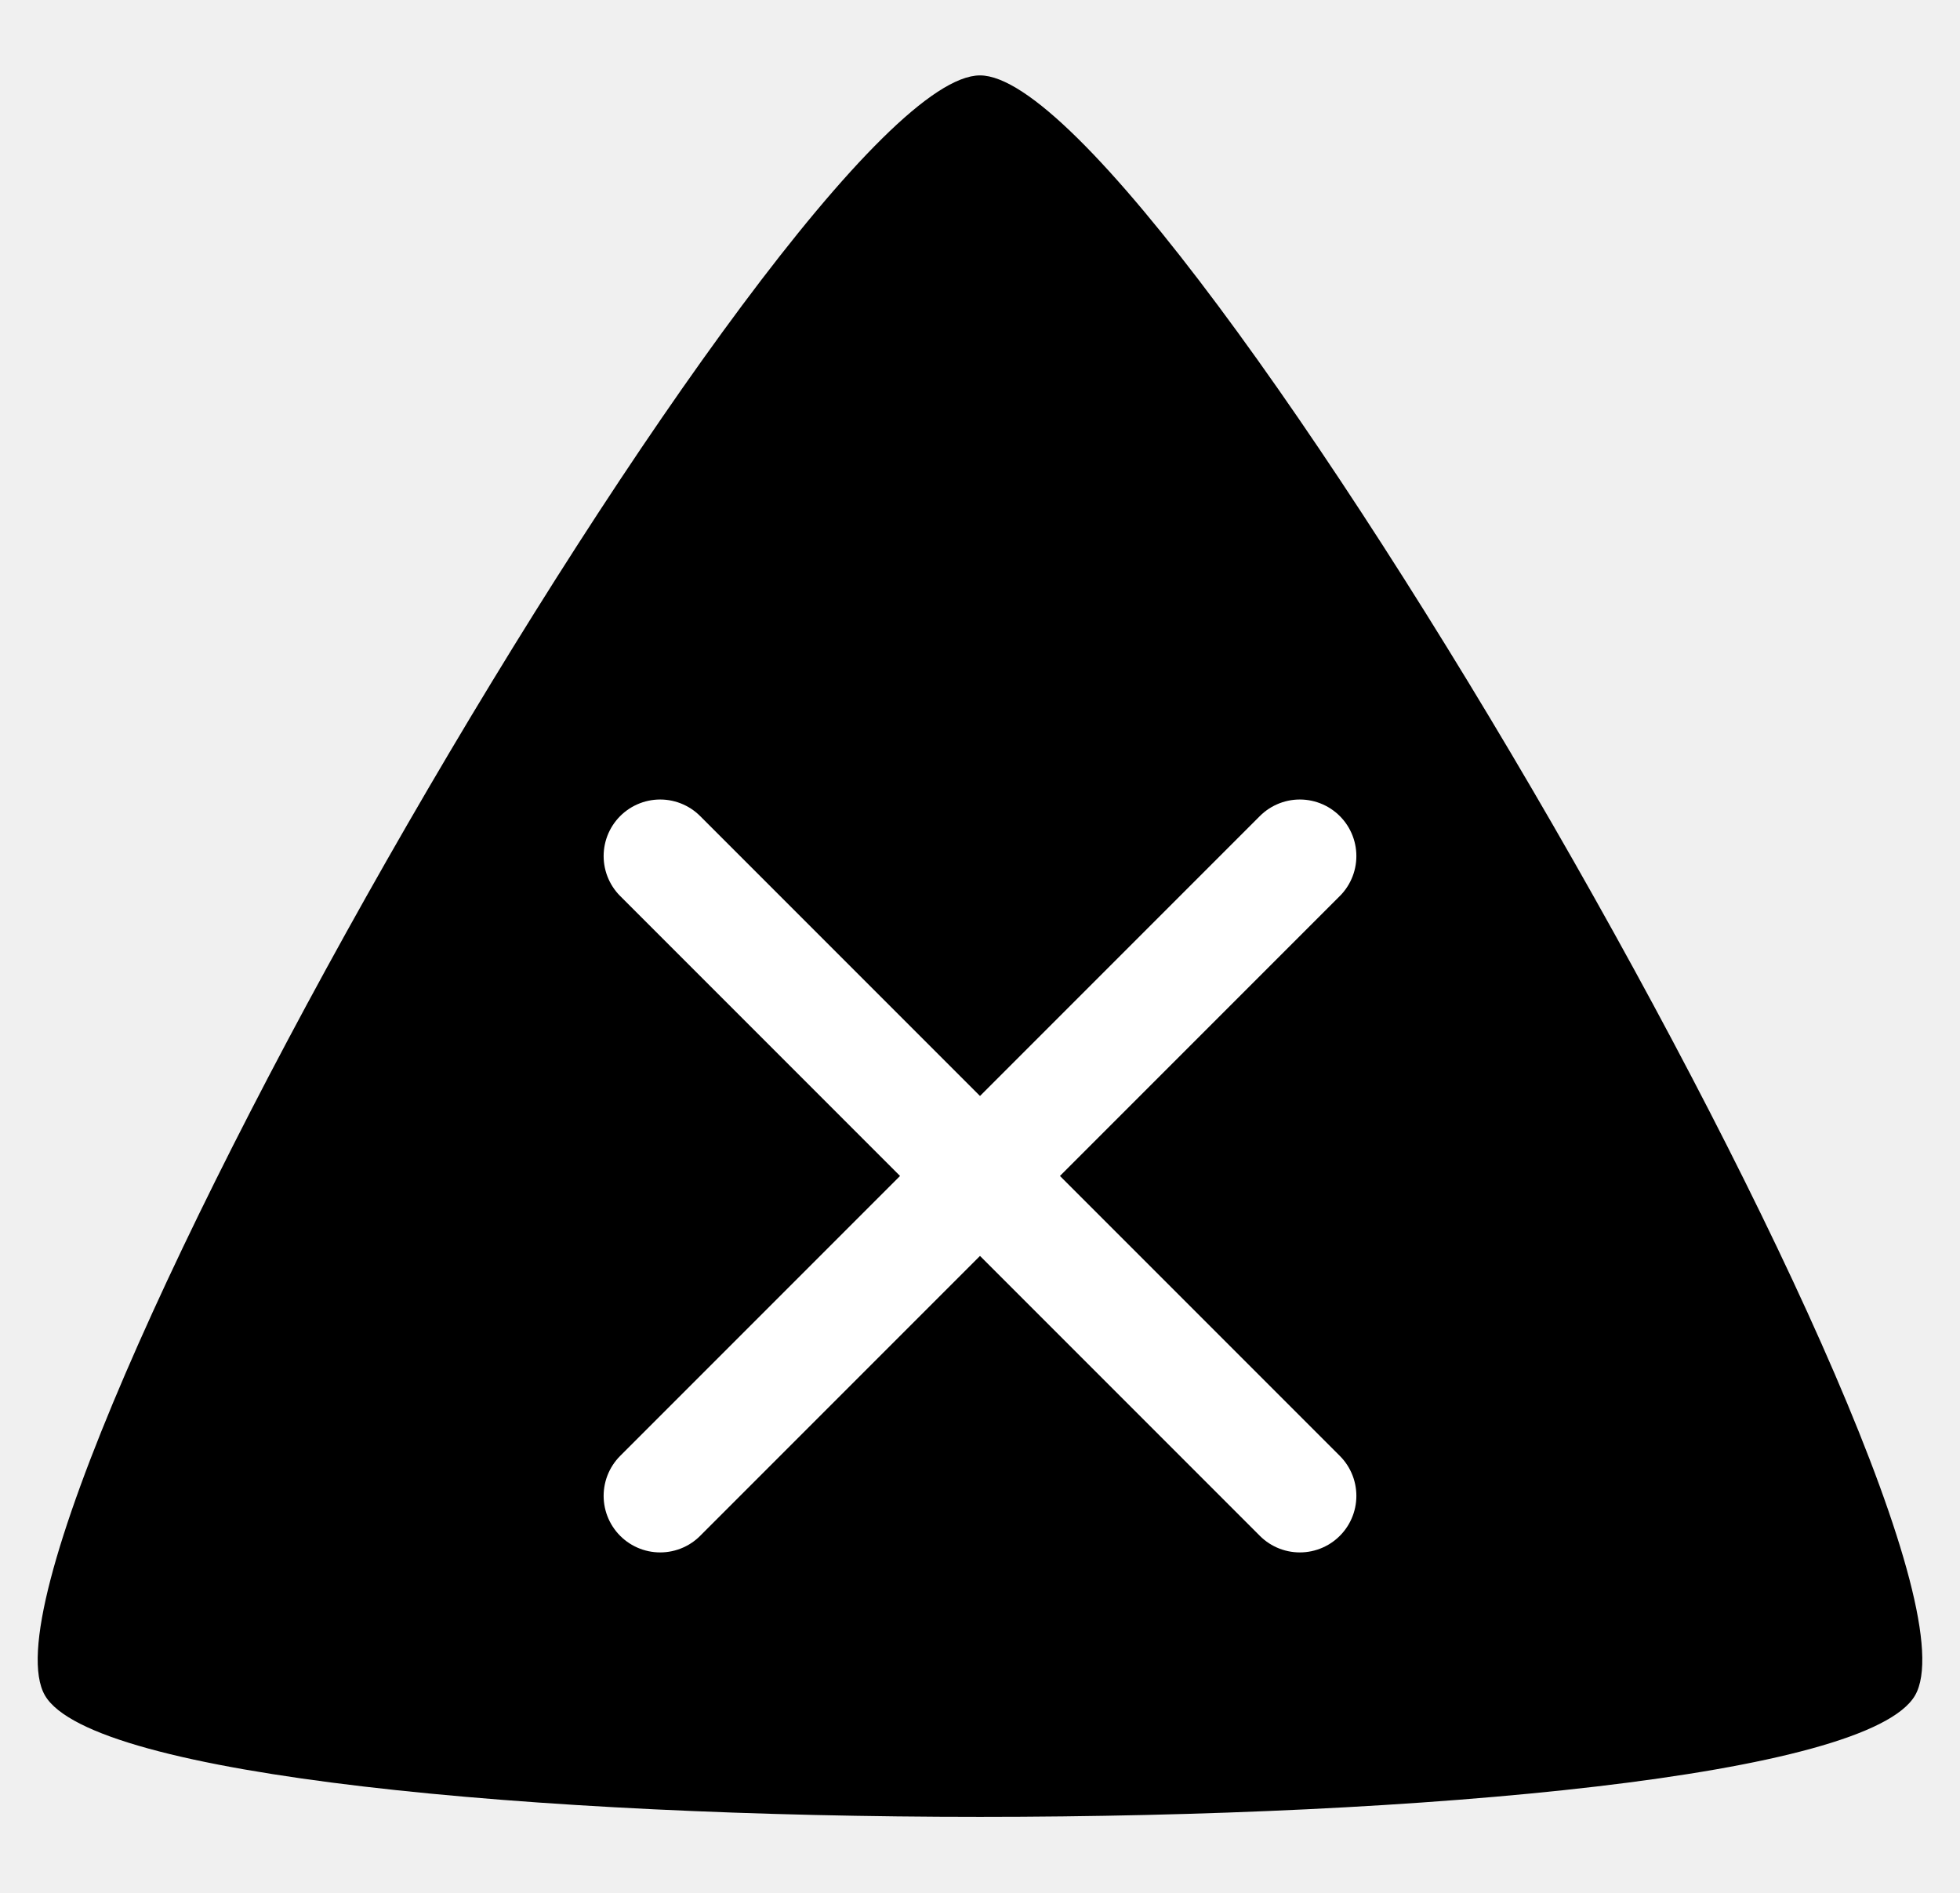
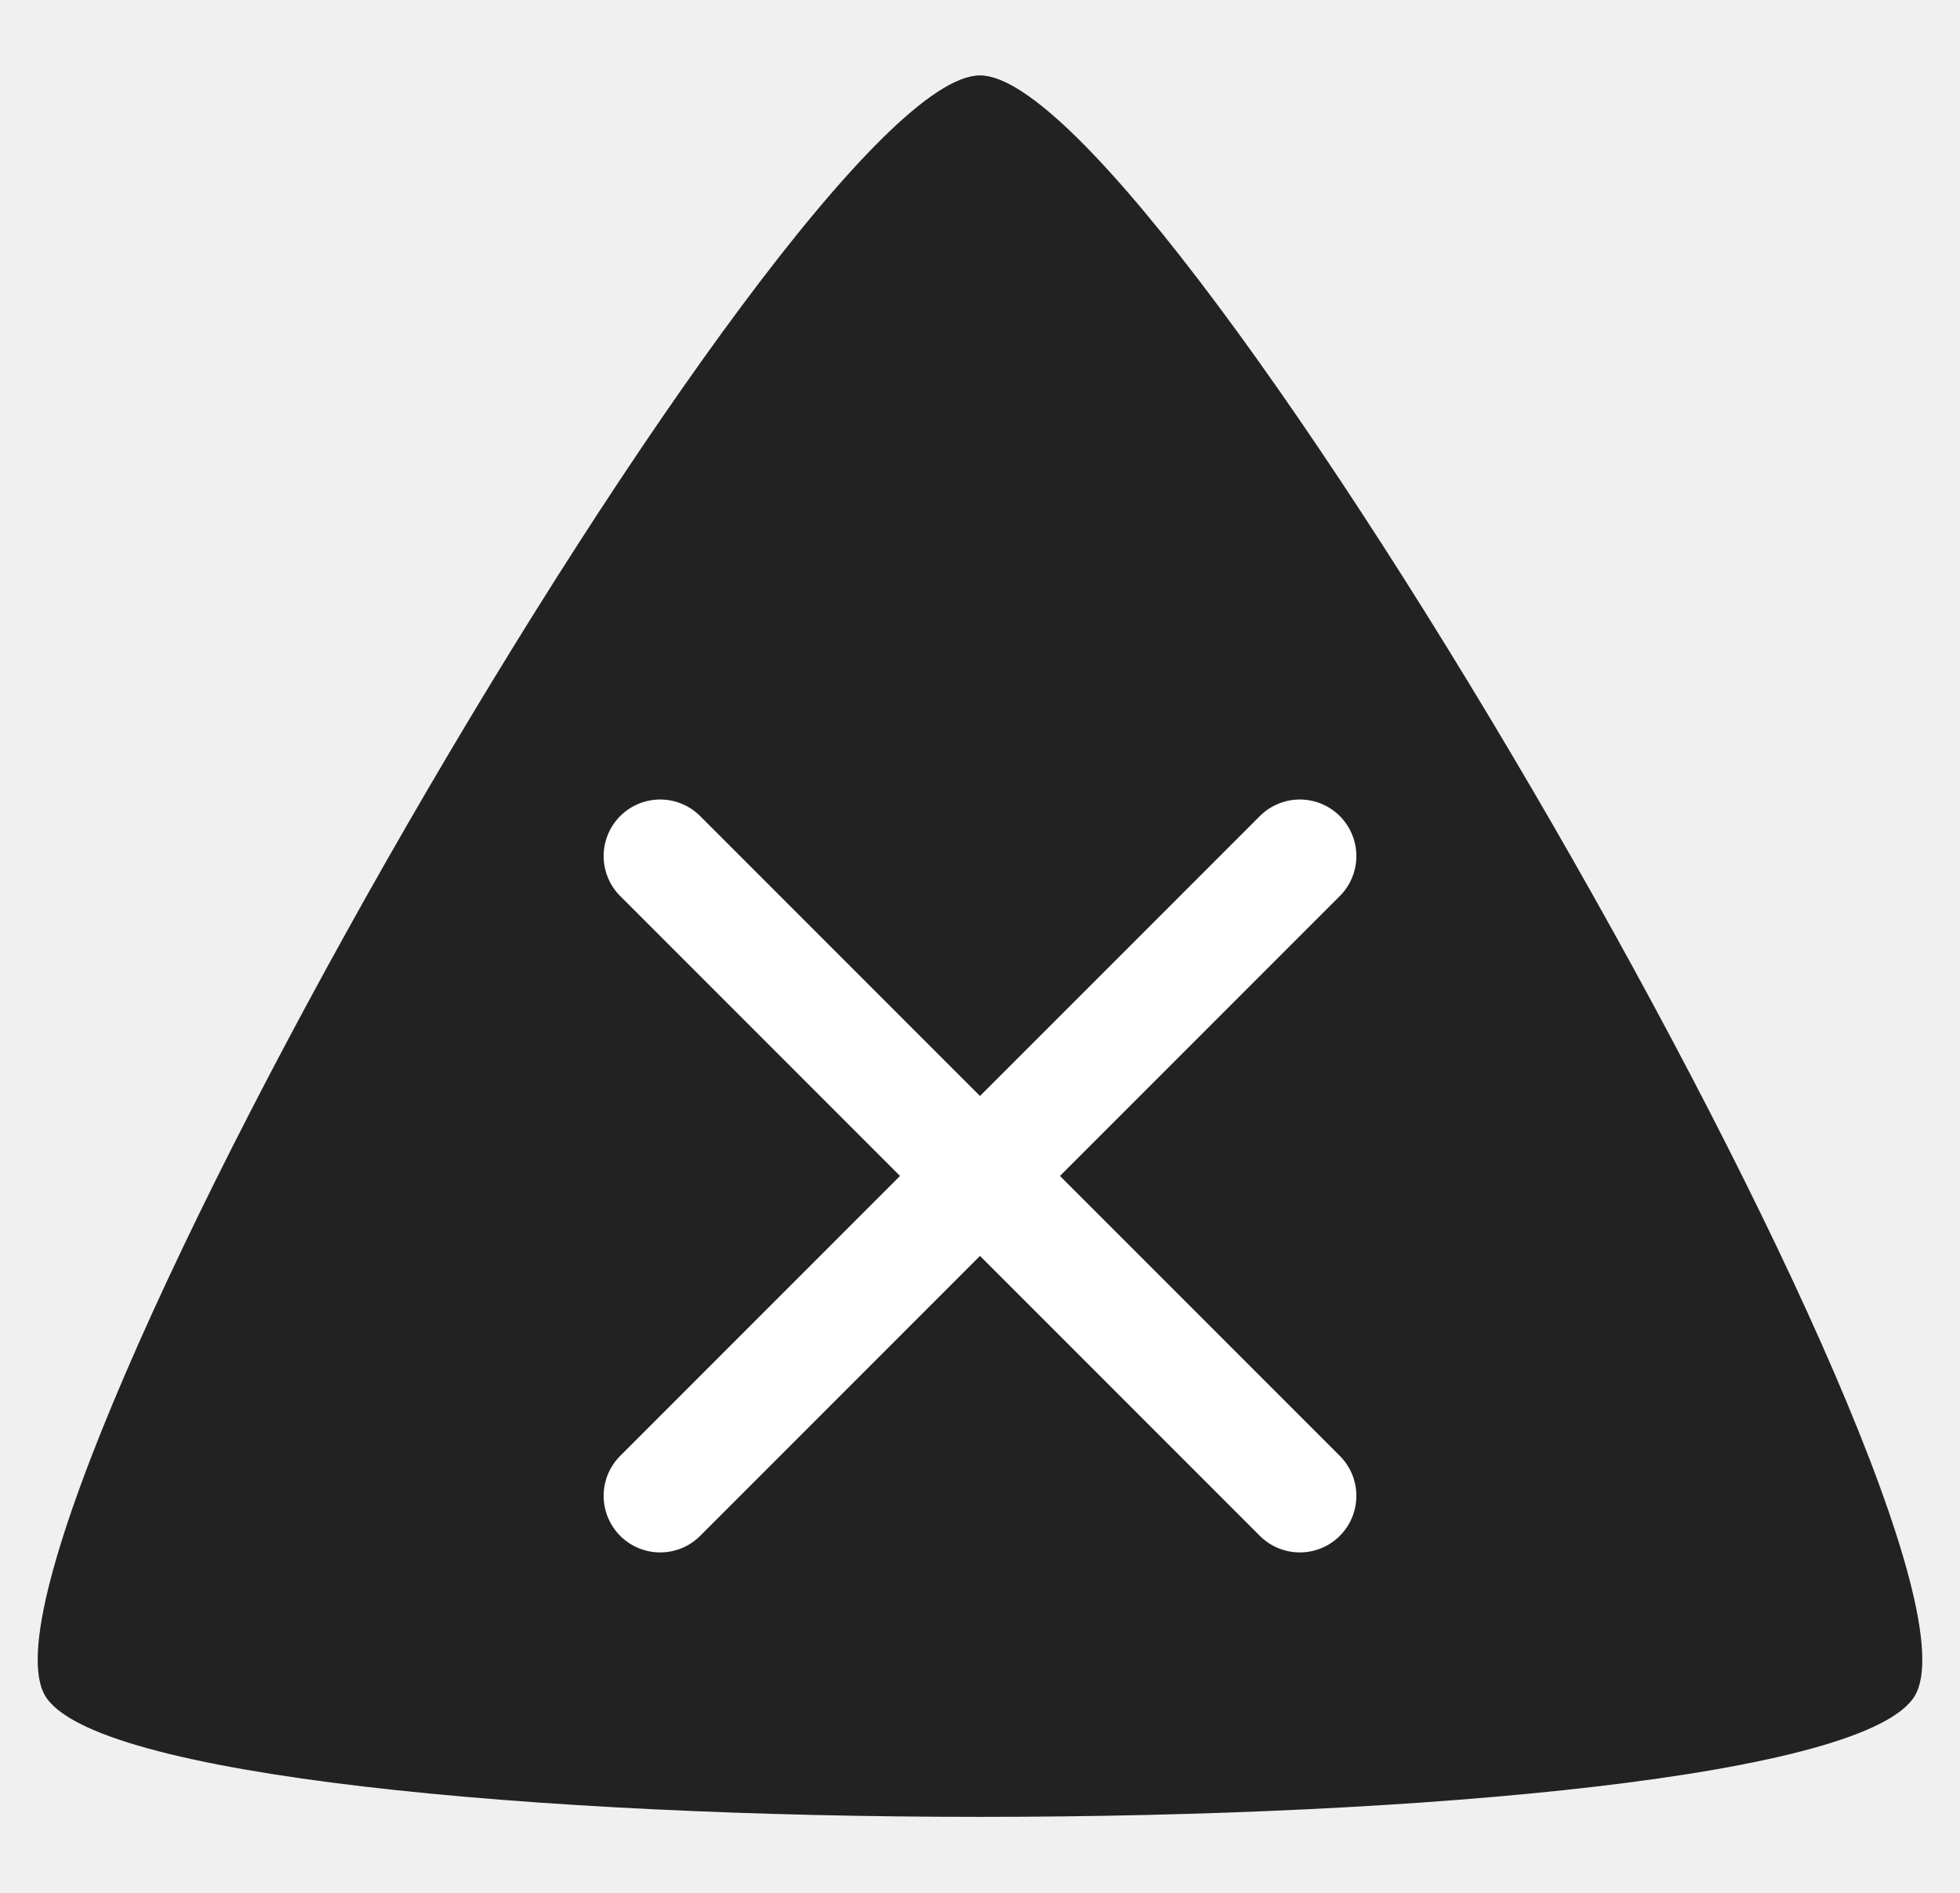
<svg xmlns="http://www.w3.org/2000/svg" width="520" height="501.919" id="svg2" version="1.1">
  <defs id="defs4" />
  <g id="layer1" transform="translate(10,-551.4026)">
-     <path style="fill:#000000;fill-opacity:1;stroke:none" id="path3161" d="m -36.243,283.463 c -25.54,-44.236 204.319,-442.364 255.399,-442.364 51.08,1e-5 280.939,398.128 255.399,442.364 -25.54,44.236 -485.258,44.236 -510.798,-1e-5 z" transform="matrix(0.971354,0,0,0.971354,37.12168,725.7519)" />
+     <path style="fill:#222222;fill-opacity:1;stroke:none" id="path3161" d="m -36.243,283.463 c -25.54,-44.236 204.319,-442.364 255.399,-442.364 51.08,1e-5 280.939,398.128 255.399,442.364 -25.54,44.236 -485.258,44.236 -510.798,-1e-5 z" transform="matrix(0.971354,0,0,0.971354,37.12168,725.7519)" />
    <path style="fill:#ffffff;stroke:#ffffff;stroke-width:30;stroke-linecap:round;stroke-linejoin:round;stroke-miterlimit:4;stroke-opacity:1;stroke-dasharray:none" d="M 165.147,778.469 250,863.322 l -84.853,84.853 0,0 L 250,863.322 l 84.853,84.853 0,0 L 250,863.322 l 84.853,-84.853 0,0 L 250,863.322 z" id="path3163" />
  </g>
</svg>
